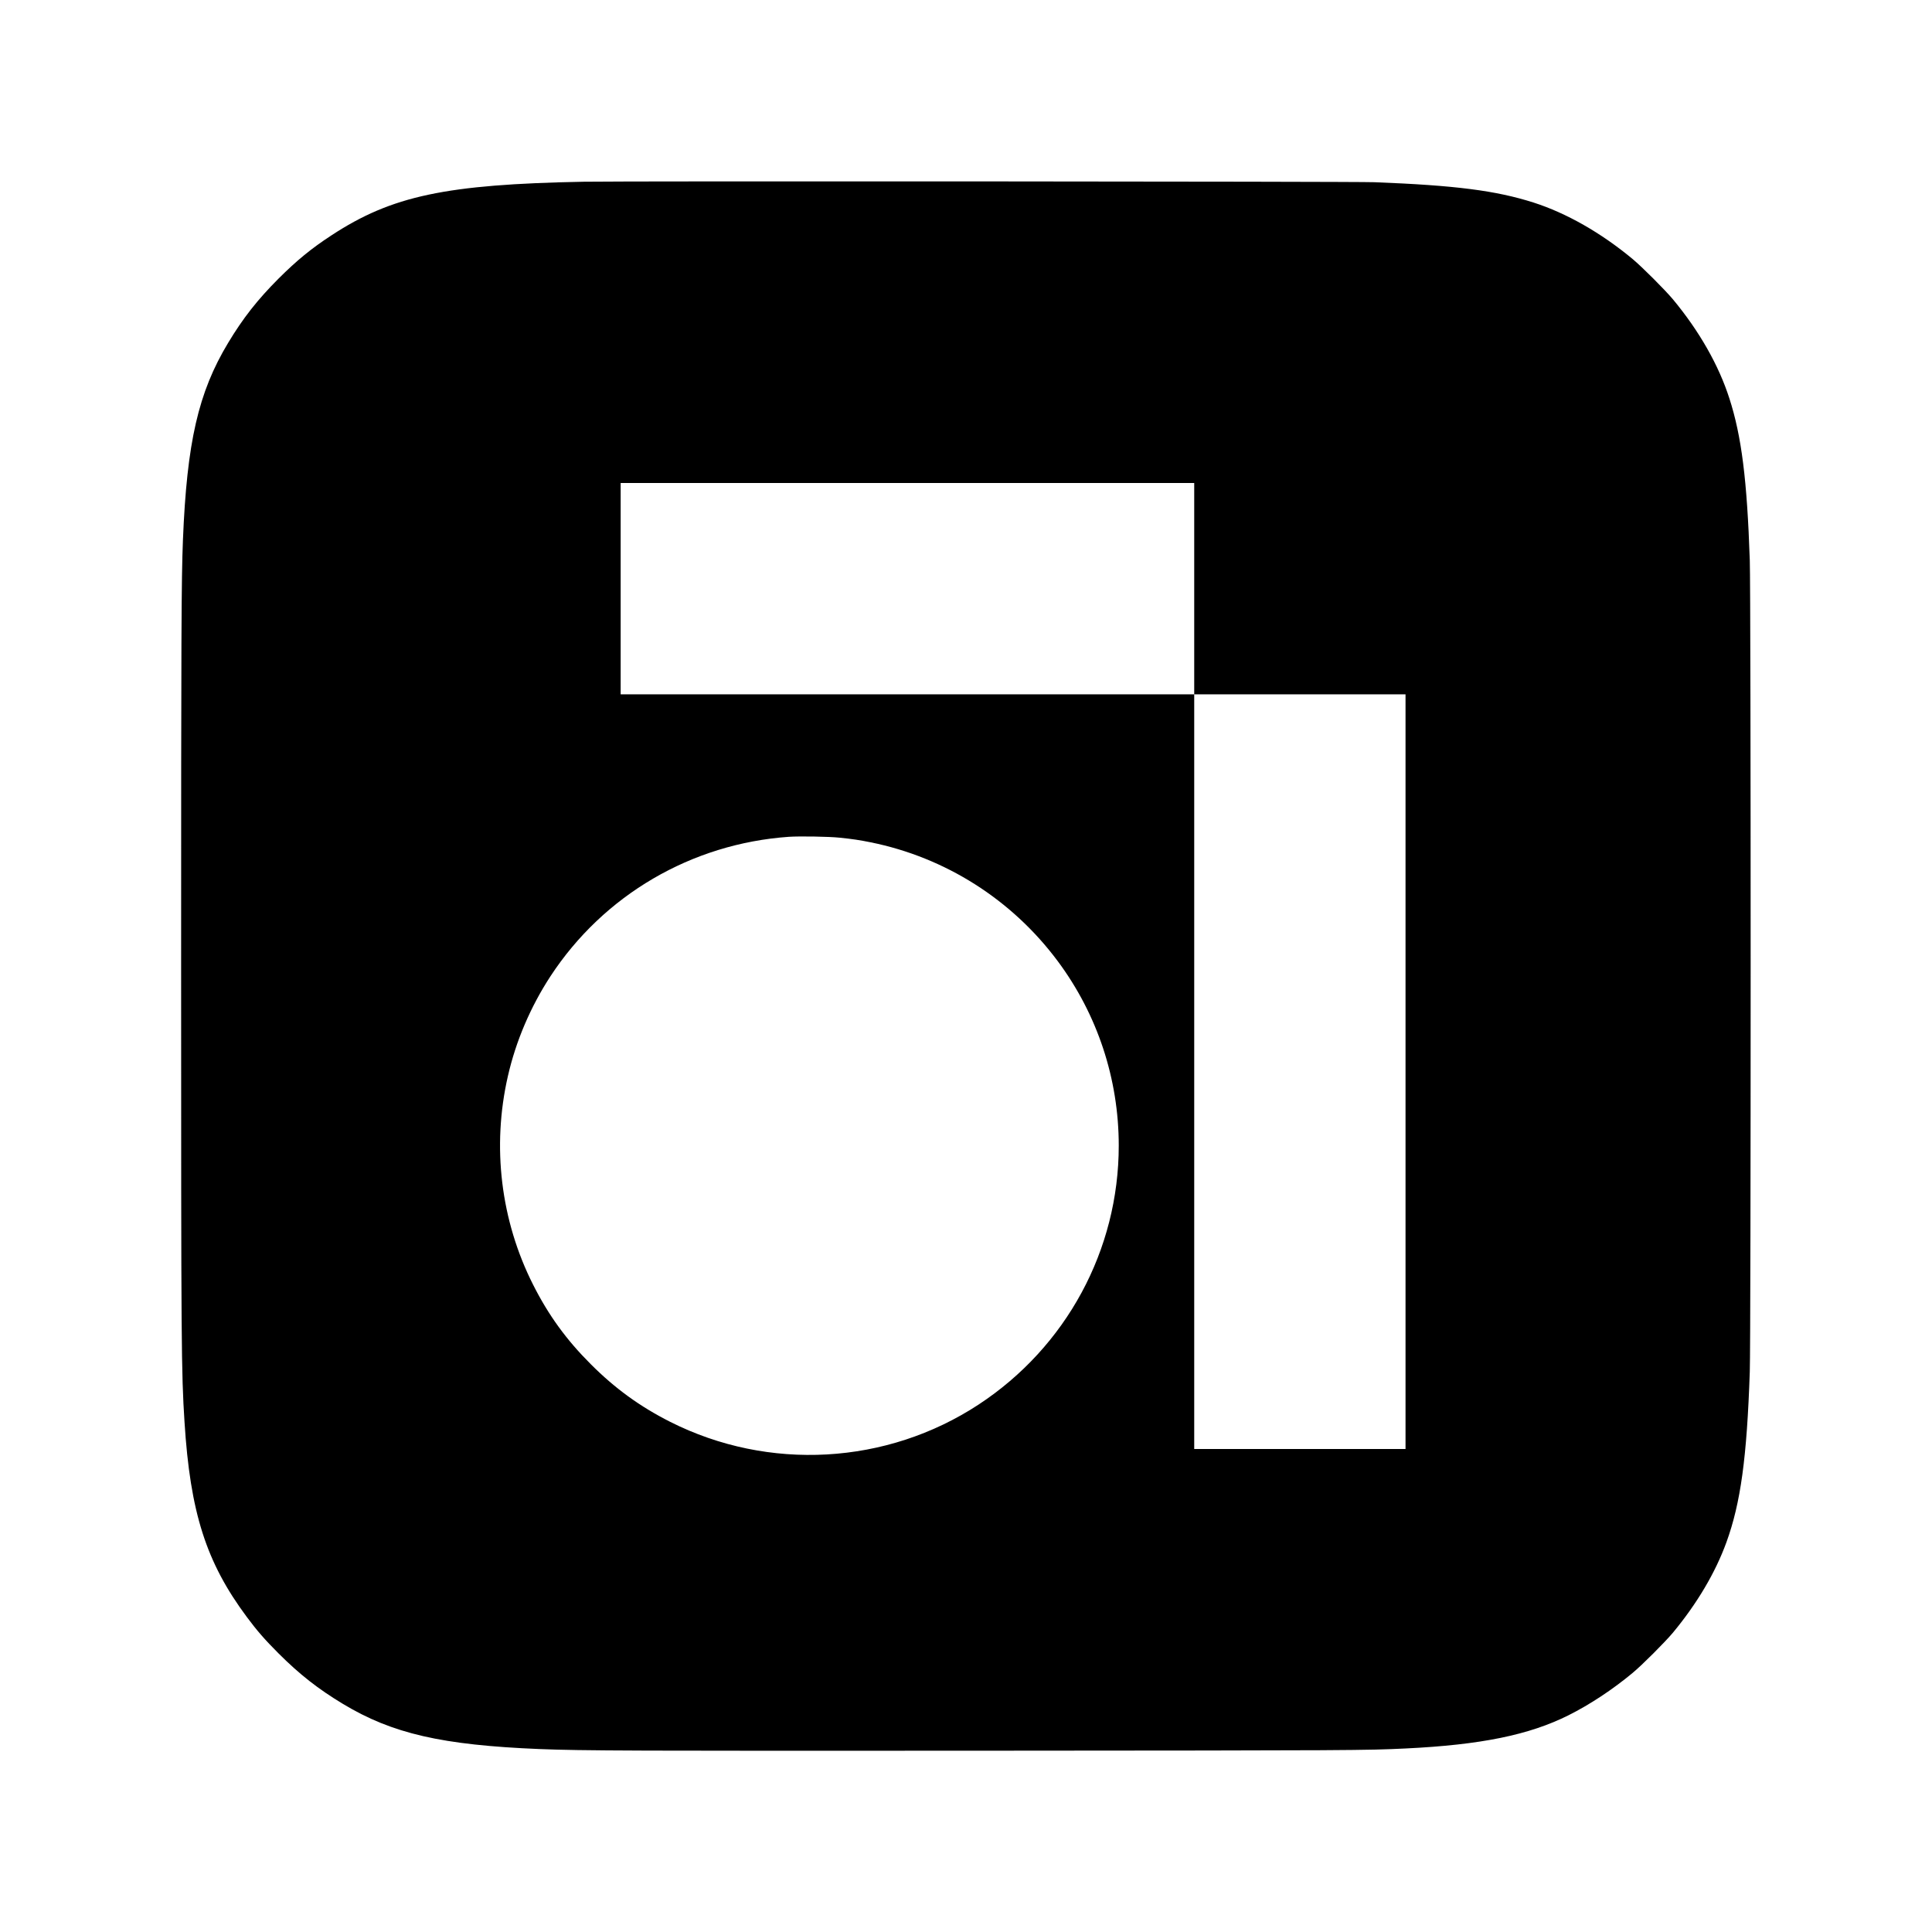
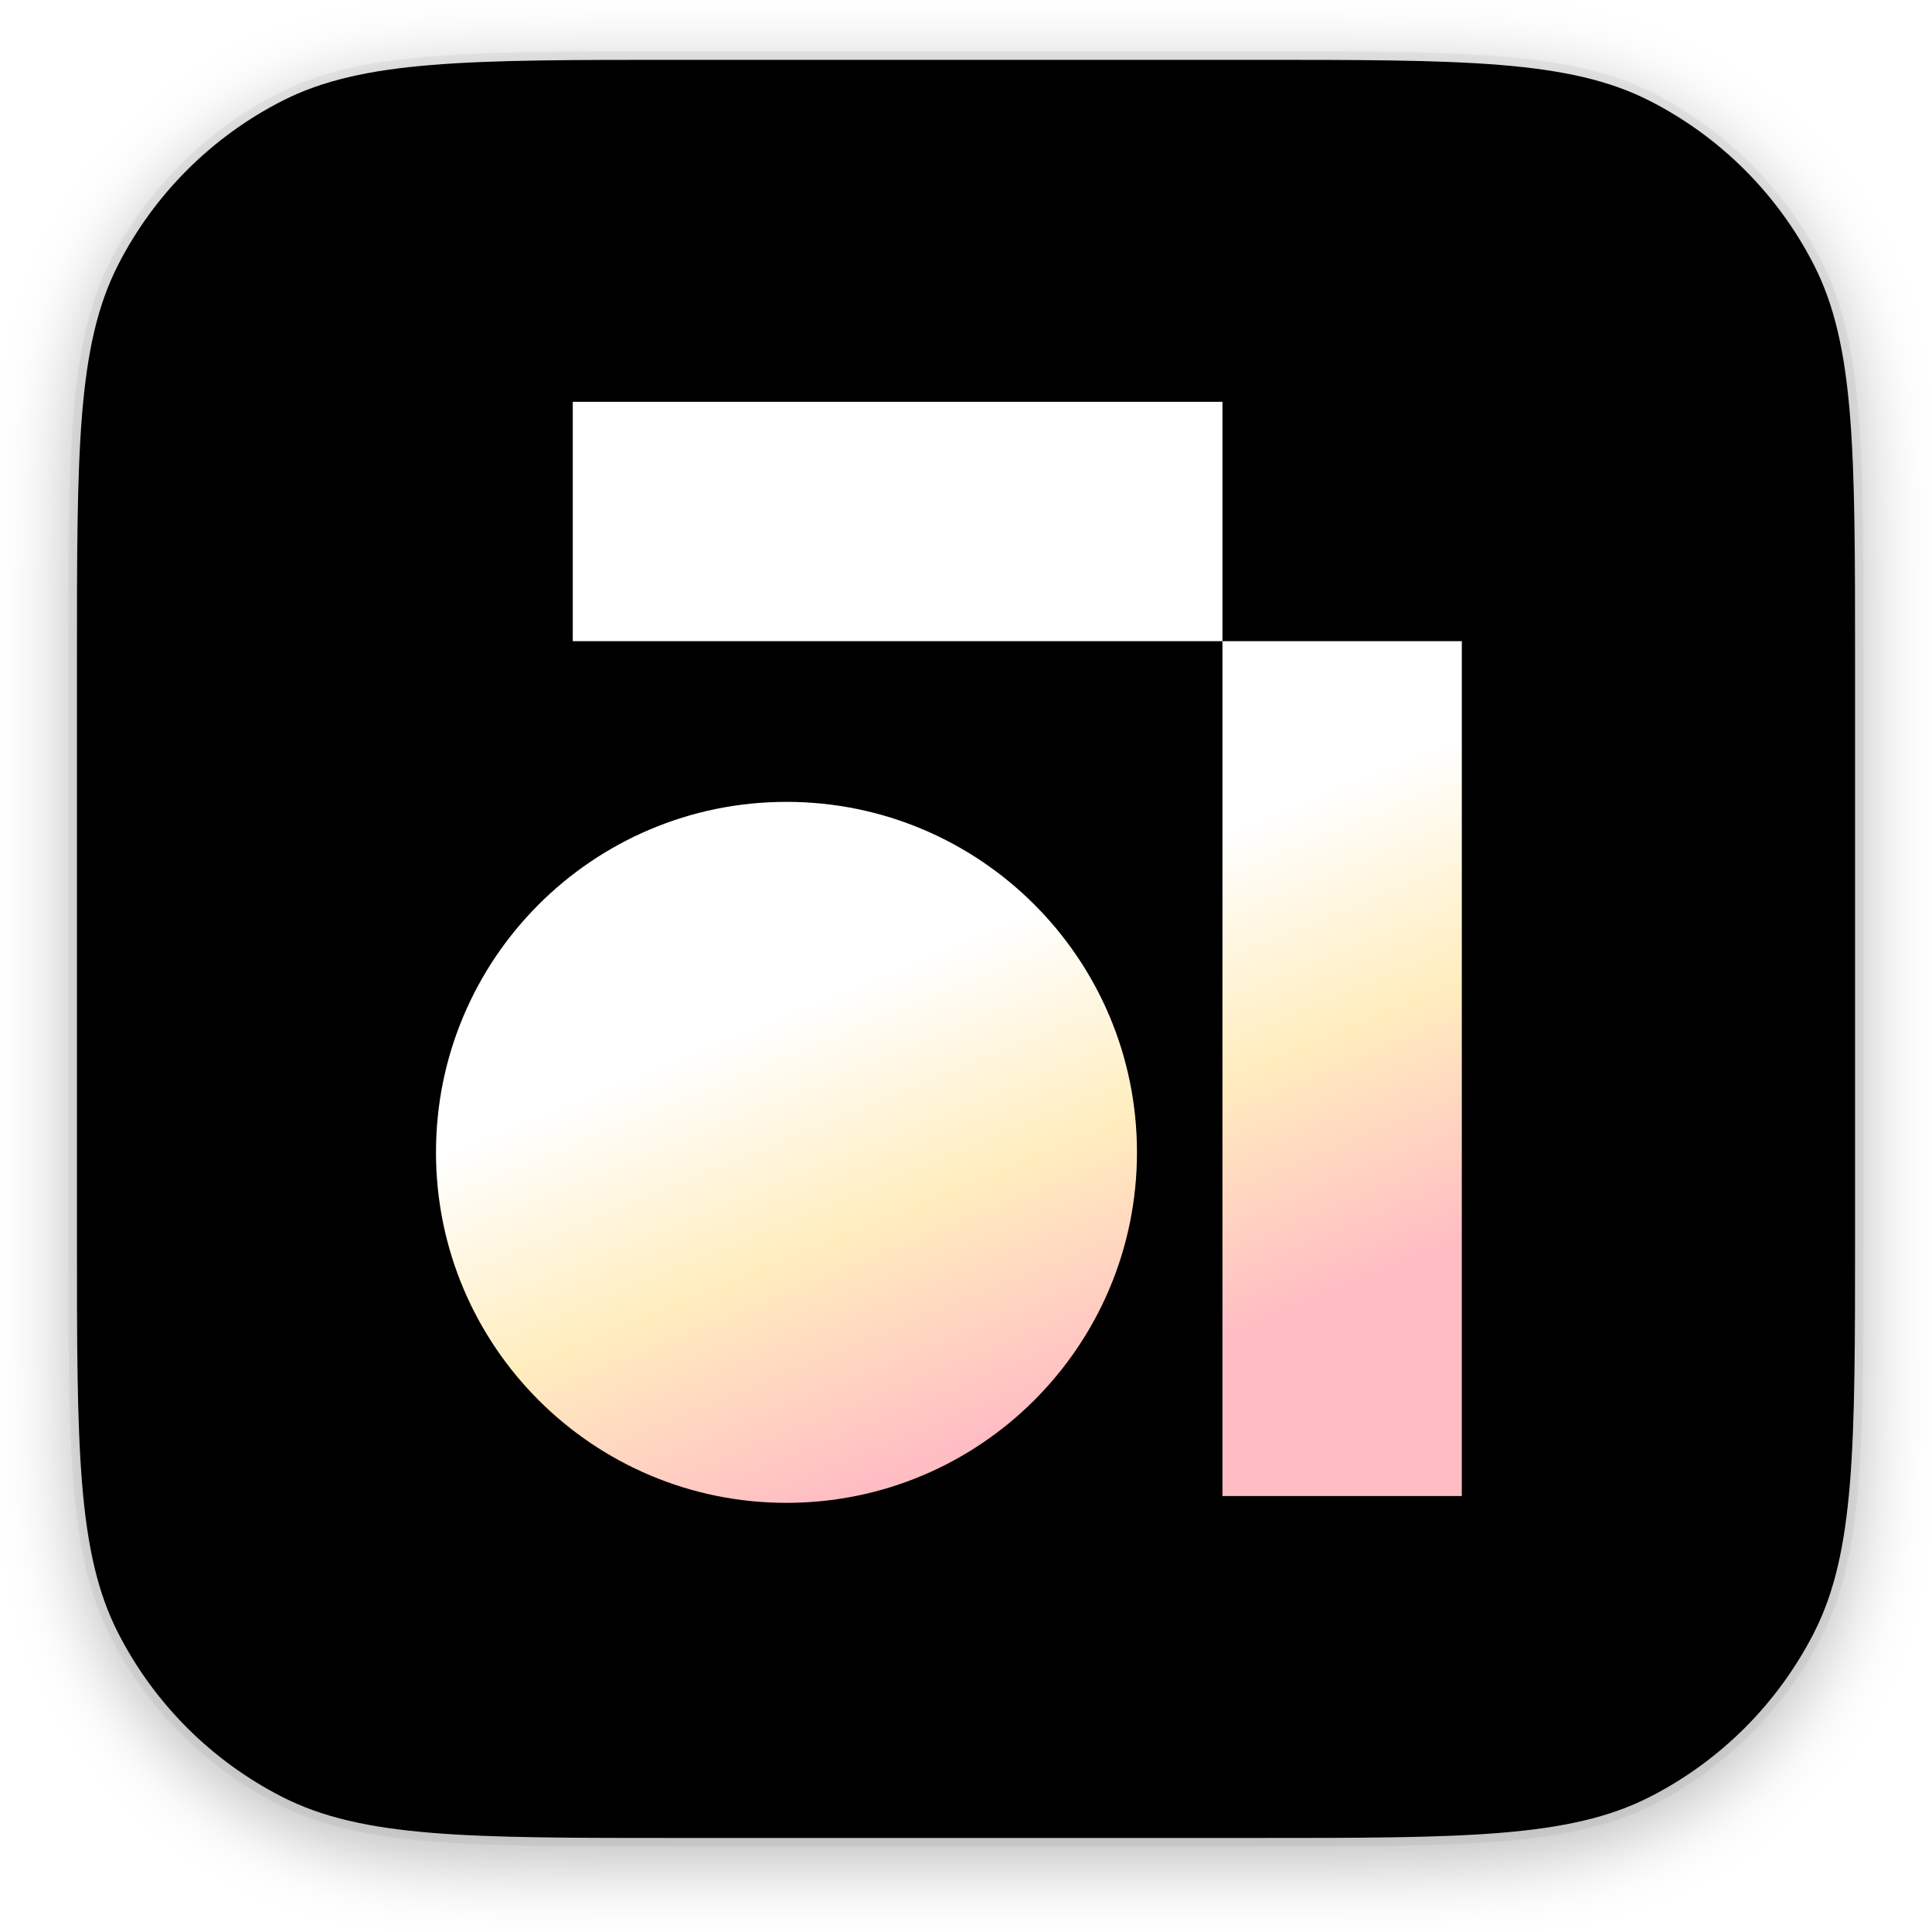
- <svg xmlns="http://www.w3.org/2000/svg" version="1.0" width="3200pt" height="3200pt" viewBox="0 0 3200 3200" preserveAspectRatio="xMidYMid meet">
-   <g transform="translate(0,3200) scale(0.1,-0.1)" fill="#000000" stroke="none">
-     <path d="M9670 28990 c-2285 -43 -3181 -233 -4180 -888 -334 -218 -574 -415 -876 -716 -350 -351 -589 -655 -836 -1066 -494 -820 -683 -1647 -748 -3265 -26 -648 -30 -1548 -30 -7055 0 -6313 3 -6719 56 -7550 94 -1501 358 -2328 1034 -3235 165 -222 295 -372 524 -601 351 -350 655 -588 1066 -836 818 -493 1641 -682 3260 -748 690 -28 1558 -31 7495 -27 6020 4 6187 5 6850 37 1244 60 2044 224 2695 550 355 178 730 426 1060 700 161 134 536 509 670 669 400 483 702 993 885 1496 236 651 339 1401 387 2825 19 546 19 12895 0 13440 -45 1331 -136 2055 -338 2681 -177 551 -498 1115 -934 1640 -134 160 -509 535 -669 669 -524 435 -1095 760 -1640 935 -625 199 -1294 285 -2636 337 -339 13 -12428 20 -13095 8z m10110 -6740 l0 -1750 1750 0 1750 0 0 -6250 0 -6250 -1750 0 -1750 0 0 6250 0 6250 -4750 0 -4750 0 0 1750 0 1750 4750 0 4750 0 0 -1750z m-5870 -4125 c199 -20 339 -41 509 -76 1240 -250 2342 -950 3100 -1968 658 -884 1011 -1951 1011 -3056 0 -1729 -868 -3334 -2320 -4288 -1523 -1000 -3479 -1110 -5110 -287 -500 253 -913 552 -1315 955 -404 403 -701 812 -955 1316 -537 1062 -685 2287 -418 3454 132 580 375 1149 704 1653 882 1348 2337 2199 3952 2312 177 12 668 4 842 -15z" />
+ <svg xmlns="http://www.w3.org/2000/svg" width="452" height="452" viewBox="0 0 452 452" fill="none">
+   <g filter="url(#filter0_d_2741_197)">
+     <path d="M18 154.8C18 105.515 18 80.873 27.591 62.049C36.028 45.491 49.491 32.028 66.049 23.591C84.873 14 109.515 14 158.8 14H293.2C342.485 14 367.127 14 385.951 23.591C402.509 32.028 415.972 45.491 424.409 62.049C434 80.873 434 105.515 434 154.8V289.2C434 338.485 434 363.127 424.409 381.951C415.972 398.509 402.509 411.972 385.951 420.409C367.127 430 342.485 430 293.2 430H158.8C109.515 430 84.873 430 66.049 420.409C49.491 411.972 36.028 398.509 27.591 381.951C18 363.127 18 338.485 18 289.2V154.8Z" fill="black" />
+     <path d="M293.2 13C317.826 13 336.356 12.999 351.08 14.202C365.816 15.406 376.829 17.821 386.405 22.7C403.152 31.233 416.767 44.848 425.3 61.595C430.179 71.171 432.594 82.184 433.798 96.92C435.001 111.644 435 130.174 435 154.8V289.2C435 313.826 435.001 332.356 433.798 347.08C432.594 361.816 430.179 372.829 425.3 382.405C416.767 399.152 403.152 412.767 386.405 421.3C376.829 426.179 365.816 428.594 351.08 429.798C336.356 431.001 317.826 431 293.2 431H158.8C134.174 431 115.644 431.001 100.92 429.798C86.184 428.594 75.171 426.179 65.595 421.3C48.848 412.767 35.233 399.152 26.7 382.405C21.821 372.829 19.406 361.816 18.202 347.08C16.999 332.356 17 313.826 17 289.2V154.8C17 130.174 16.999 111.644 18.202 96.92C19.406 82.184 21.821 71.171 26.7 61.595C35.233 44.848 48.848 31.233 65.595 22.7C75.171 17.821 86.184 15.406 100.92 14.202C115.644 12.999 134.174 13 158.8 13H293.2Z" stroke="black" stroke-opacity="0.05" stroke-width="2" />
  </g>
+   <path fill-rule="evenodd" clip-rule="evenodd" d="M286 150V94H134V150H286ZM286 150V350H342V150L286 150ZM184 351.6C229.287 351.6 266 314.887 266 269.6C266 224.313 229.287 187.6 184 187.6C138.713 187.6 102 224.313 102 269.6C102 314.887 138.713 351.6 184 351.6Z" fill="url(#paint0_linear_2741_197)" />
+   <defs>
+     <filter id="filter0_d_2741_197" x="0" y="0" width="452" height="452" filterUnits="userSpaceOnUse" color-interpolation-filters="sRGB">
+       <feFlood flood-opacity="0" result="BackgroundImageFix" />
+       <feColorMatrix in="SourceAlpha" type="matrix" values="0 0 0 0 0 0 0 0 0 0 0 0 0 0 0 0 0 0 127 0" result="hardAlpha" />
+       <feOffset dy="4" />
+       <feGaussianBlur stdDeviation="8" />
+       <feColorMatrix type="matrix" values="0 0 0 0 0 0 0 0 0 0 0 0 0 0 0 0 0 0 0.25 0" />
+       <feBlend mode="normal" in2="BackgroundImageFix" result="effect1_dropShadow_2741_197" />
+       <feBlend mode="normal" in="SourceGraphic" in2="effect1_dropShadow_2741_197" result="shape" />
+     </filter>
+     <linearGradient id="paint0_linear_2741_197" x1="102" y1="94" x2="226.127" y2="395.652" gradientUnits="userSpaceOnUse">
+       <stop offset="0.5" stop-color="white" />
+       <stop offset="0.664" stop-color="#FFEDBE" />
+       <stop offset="0.839" stop-color="#FFBCC3" />
+     </linearGradient>
+   </defs>
</svg>
